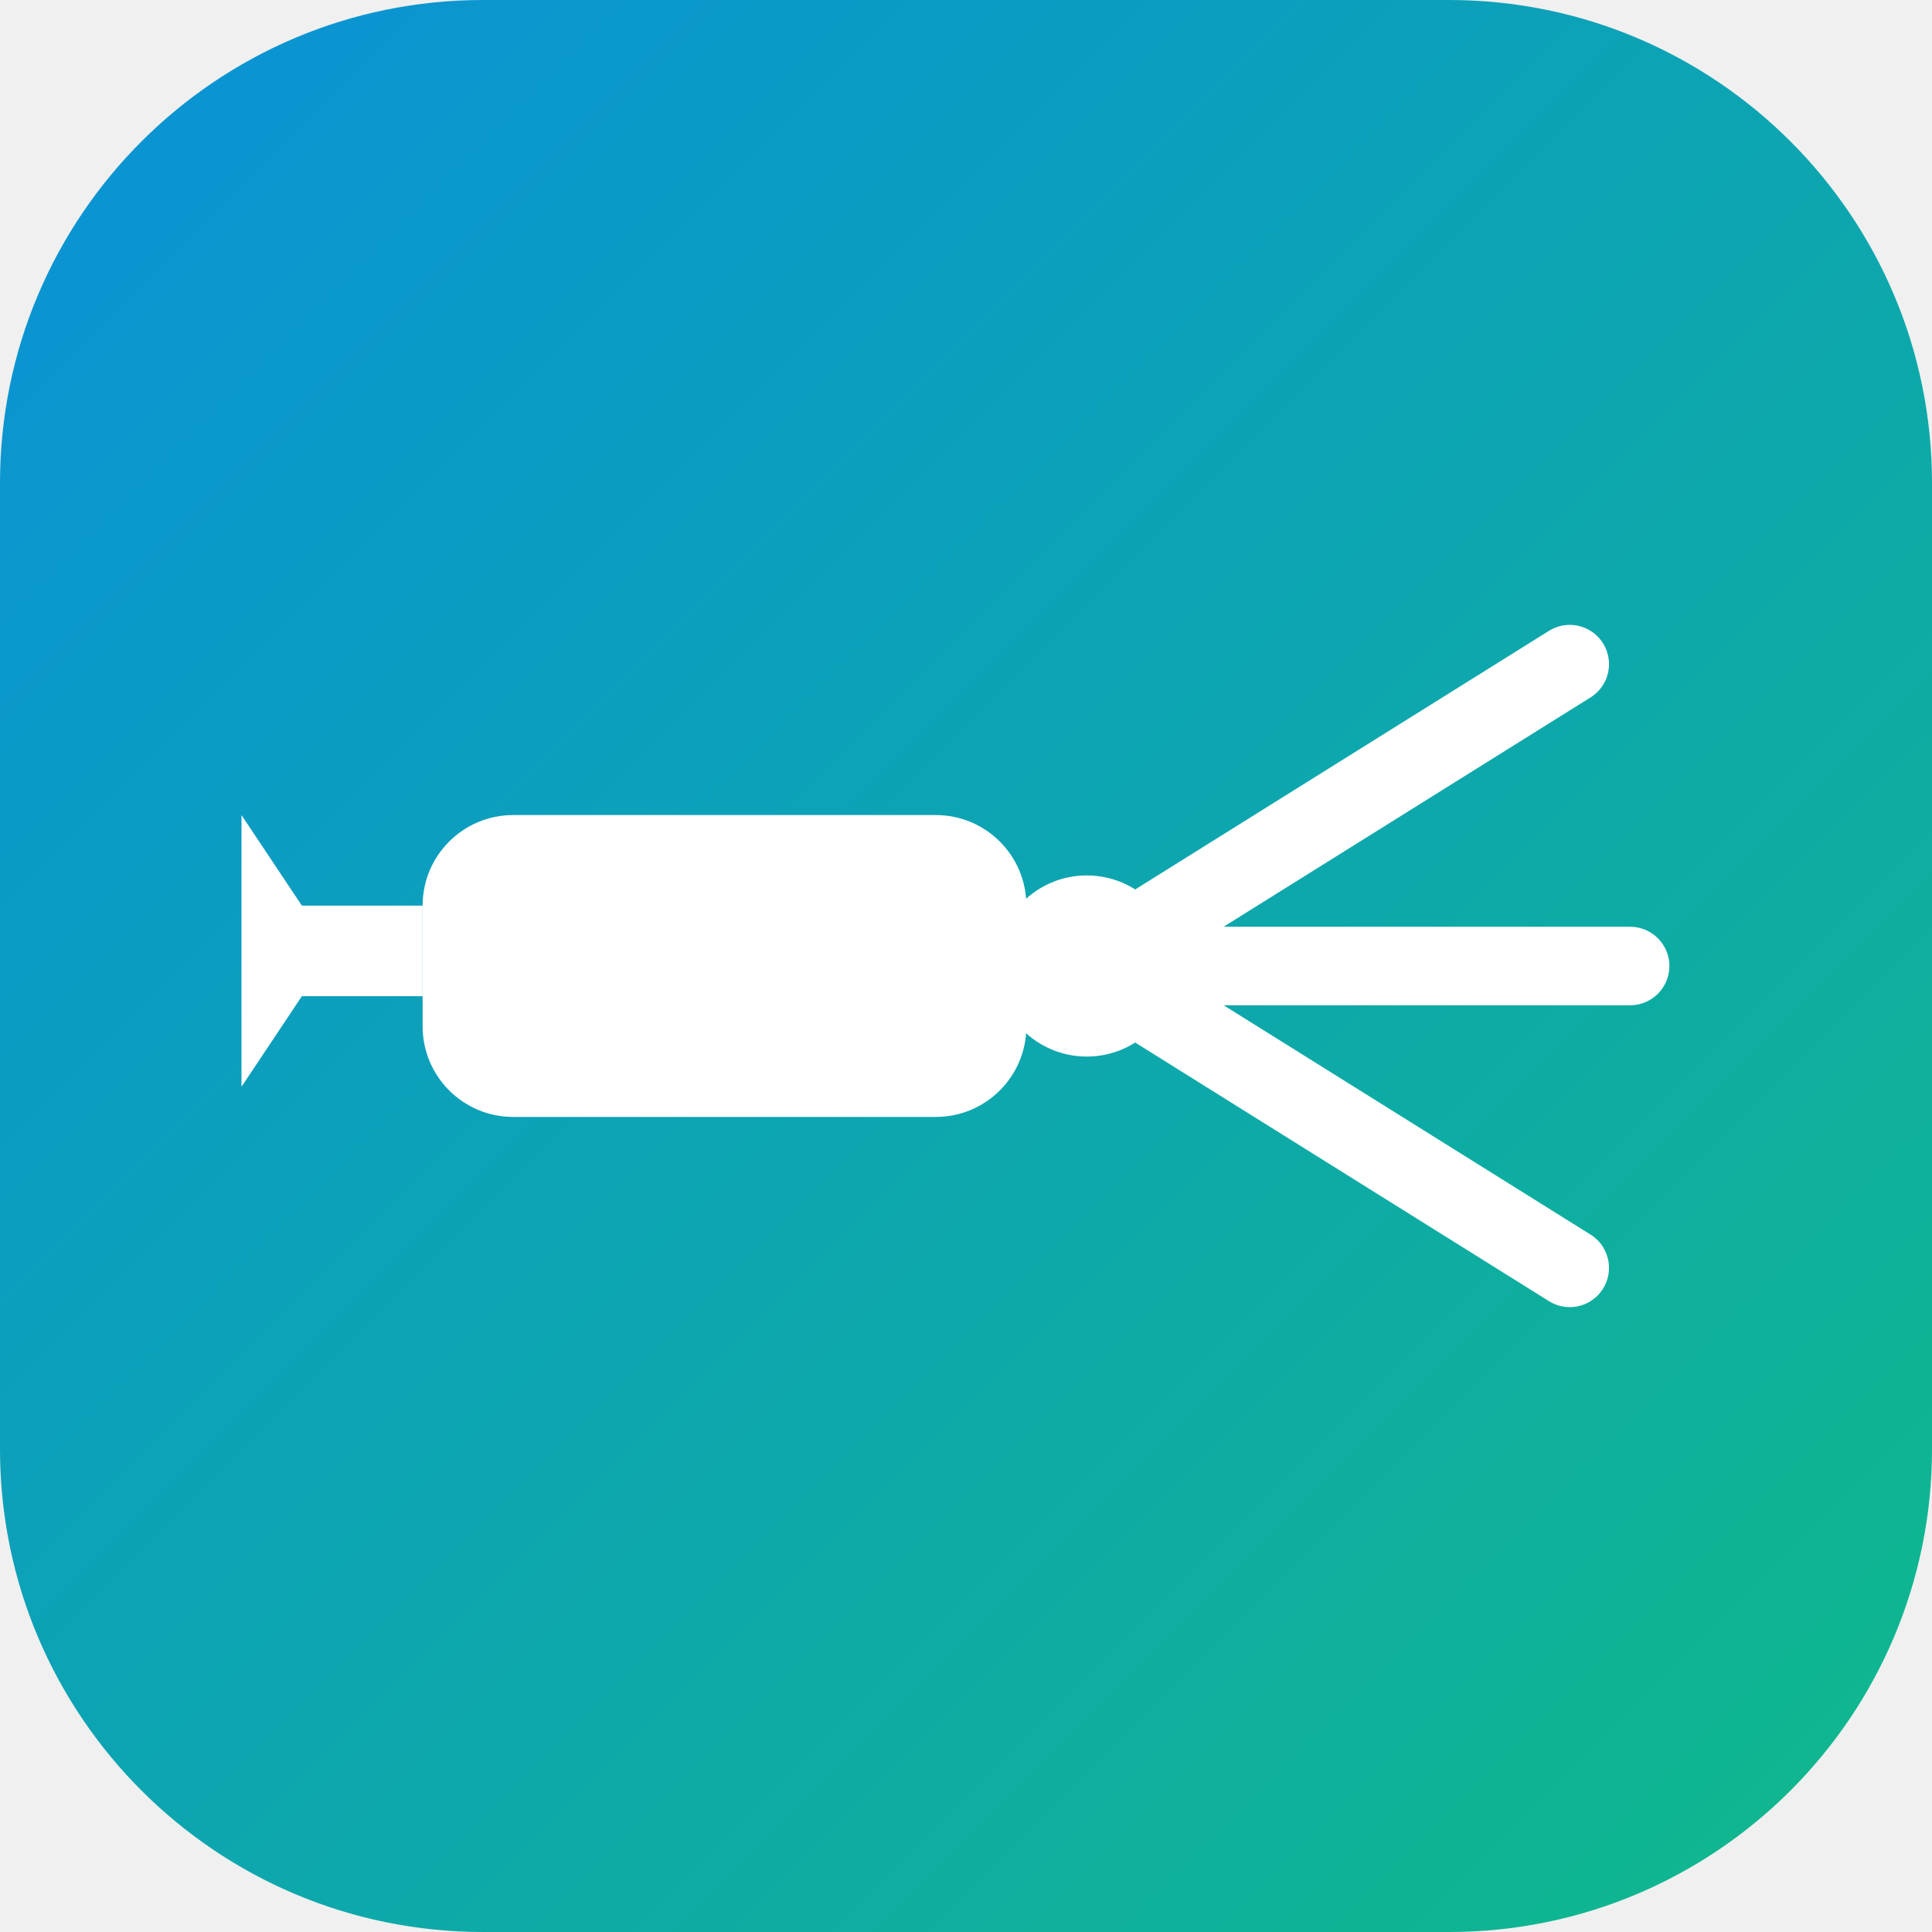
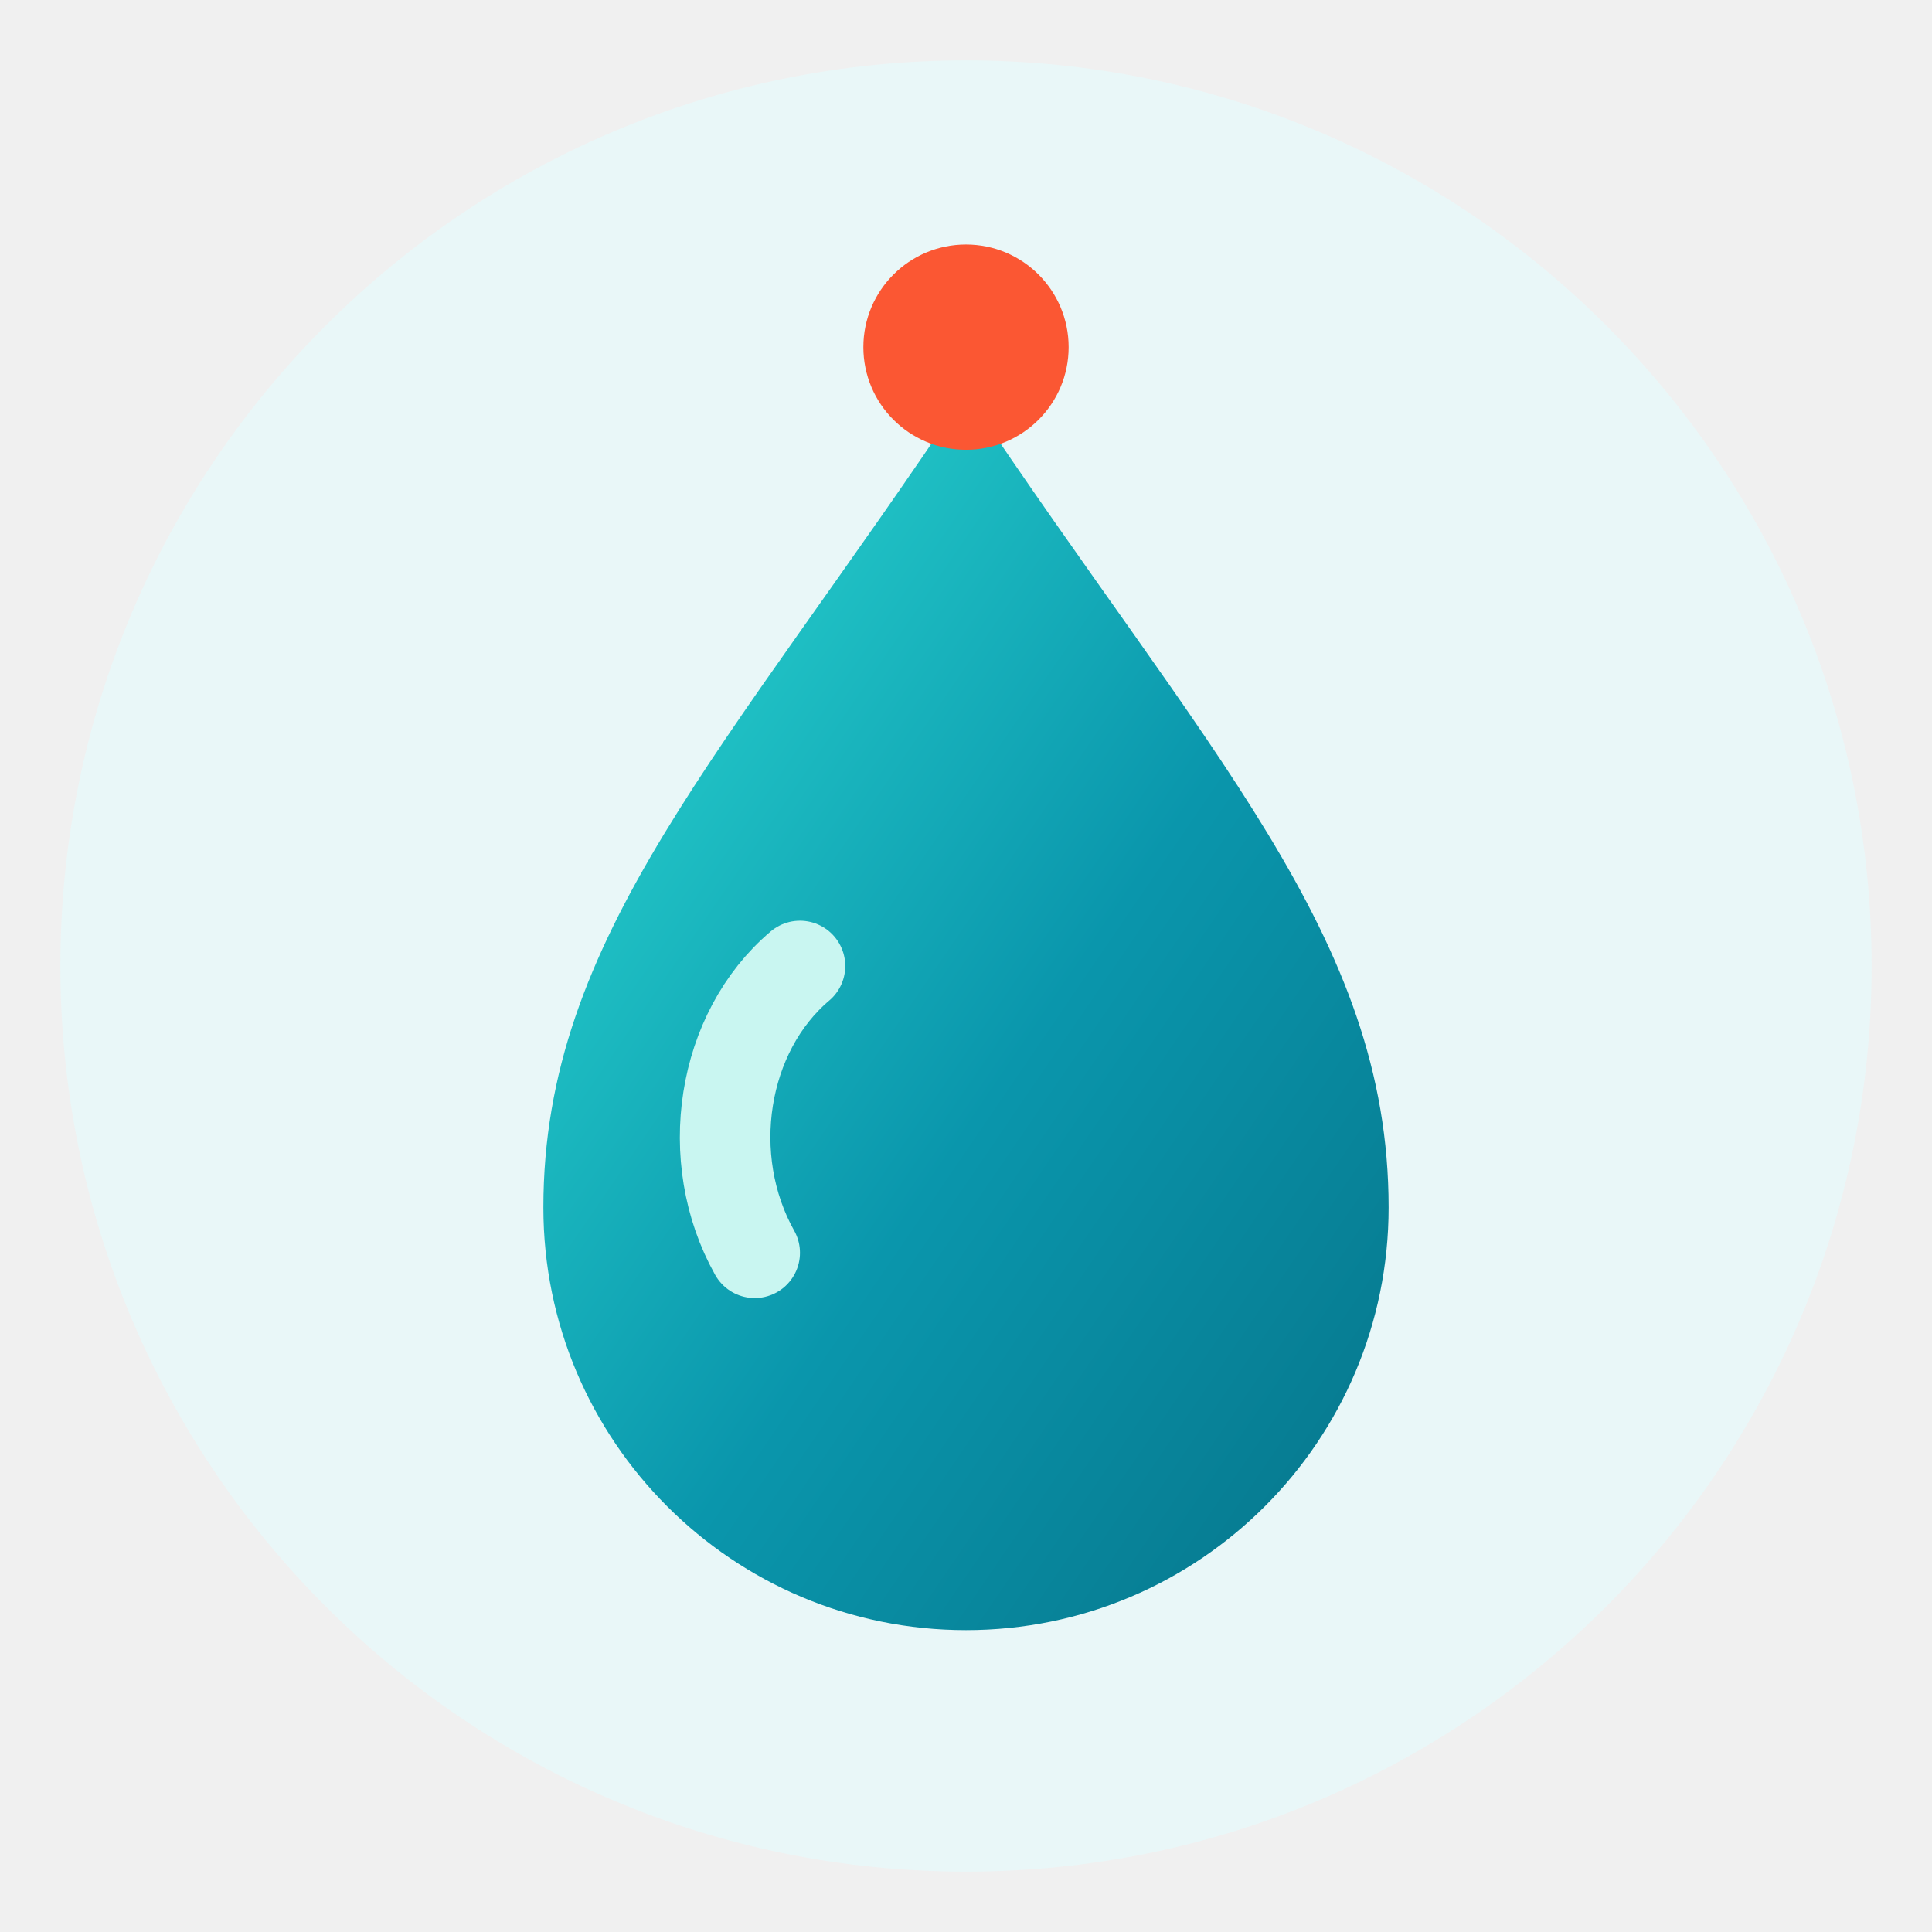
<svg xmlns="http://www.w3.org/2000/svg" viewBox="0 0 64 64">
  <defs>
-     <linearGradient id="g" x1="0" y1="0" x2="1" y2="1">
-       <stop offset="0" stop-color="#0a91d8" />
-       <stop offset="1" stop-color="#0fb98a" />
+     <linearGradient id="d" x1="0" y1="0" x2="1" y2="1">
+       <stop offset="0" stop-color="#2fe0d6" />
+       <stop offset=".55" stop-color="#0a96ac" />
+       <stop offset="1" stop-color="#06748a" />
    </linearGradient>
  </defs>
-   <rect width="64" height="64" rx="16" fill="url(#g)" />
-   <g fill="#fff">
-     <rect x="14" y="27" width="20" height="10" rx="3" />
-     <path d="M14 30h-4l-2-3v9l2-3h4z" />
-   </g>
-   <g stroke="#fff" stroke-width="2.6" stroke-linecap="round">
-     <line x1="36" y1="32" x2="52" y2="22" />
-     <line x1="36" y1="32" x2="54" y2="32" />
-     <line x1="36" y1="32" x2="52" y2="42" />
-   </g>
-   <circle cx="36" cy="32" r="3" fill="#fff" />
+   <circle cx="32" cy="32" r="30" fill="#e9f7f8" />
+   <path d="M32 13 C40 25 46 31 46 40 a14 14 0 1 1 -28 0 C18 31 24 25 32 13 Z" fill="url(#d)" />
+   <path d="M26.5 32 a6 7 0 0 0 -1.5 9.5" fill="none" stroke="#c9f6f1" stroke-width="3" stroke-linecap="round" />
+   <circle cx="32" cy="11.5" r="3.4" fill="#fb5733" />
</svg>
